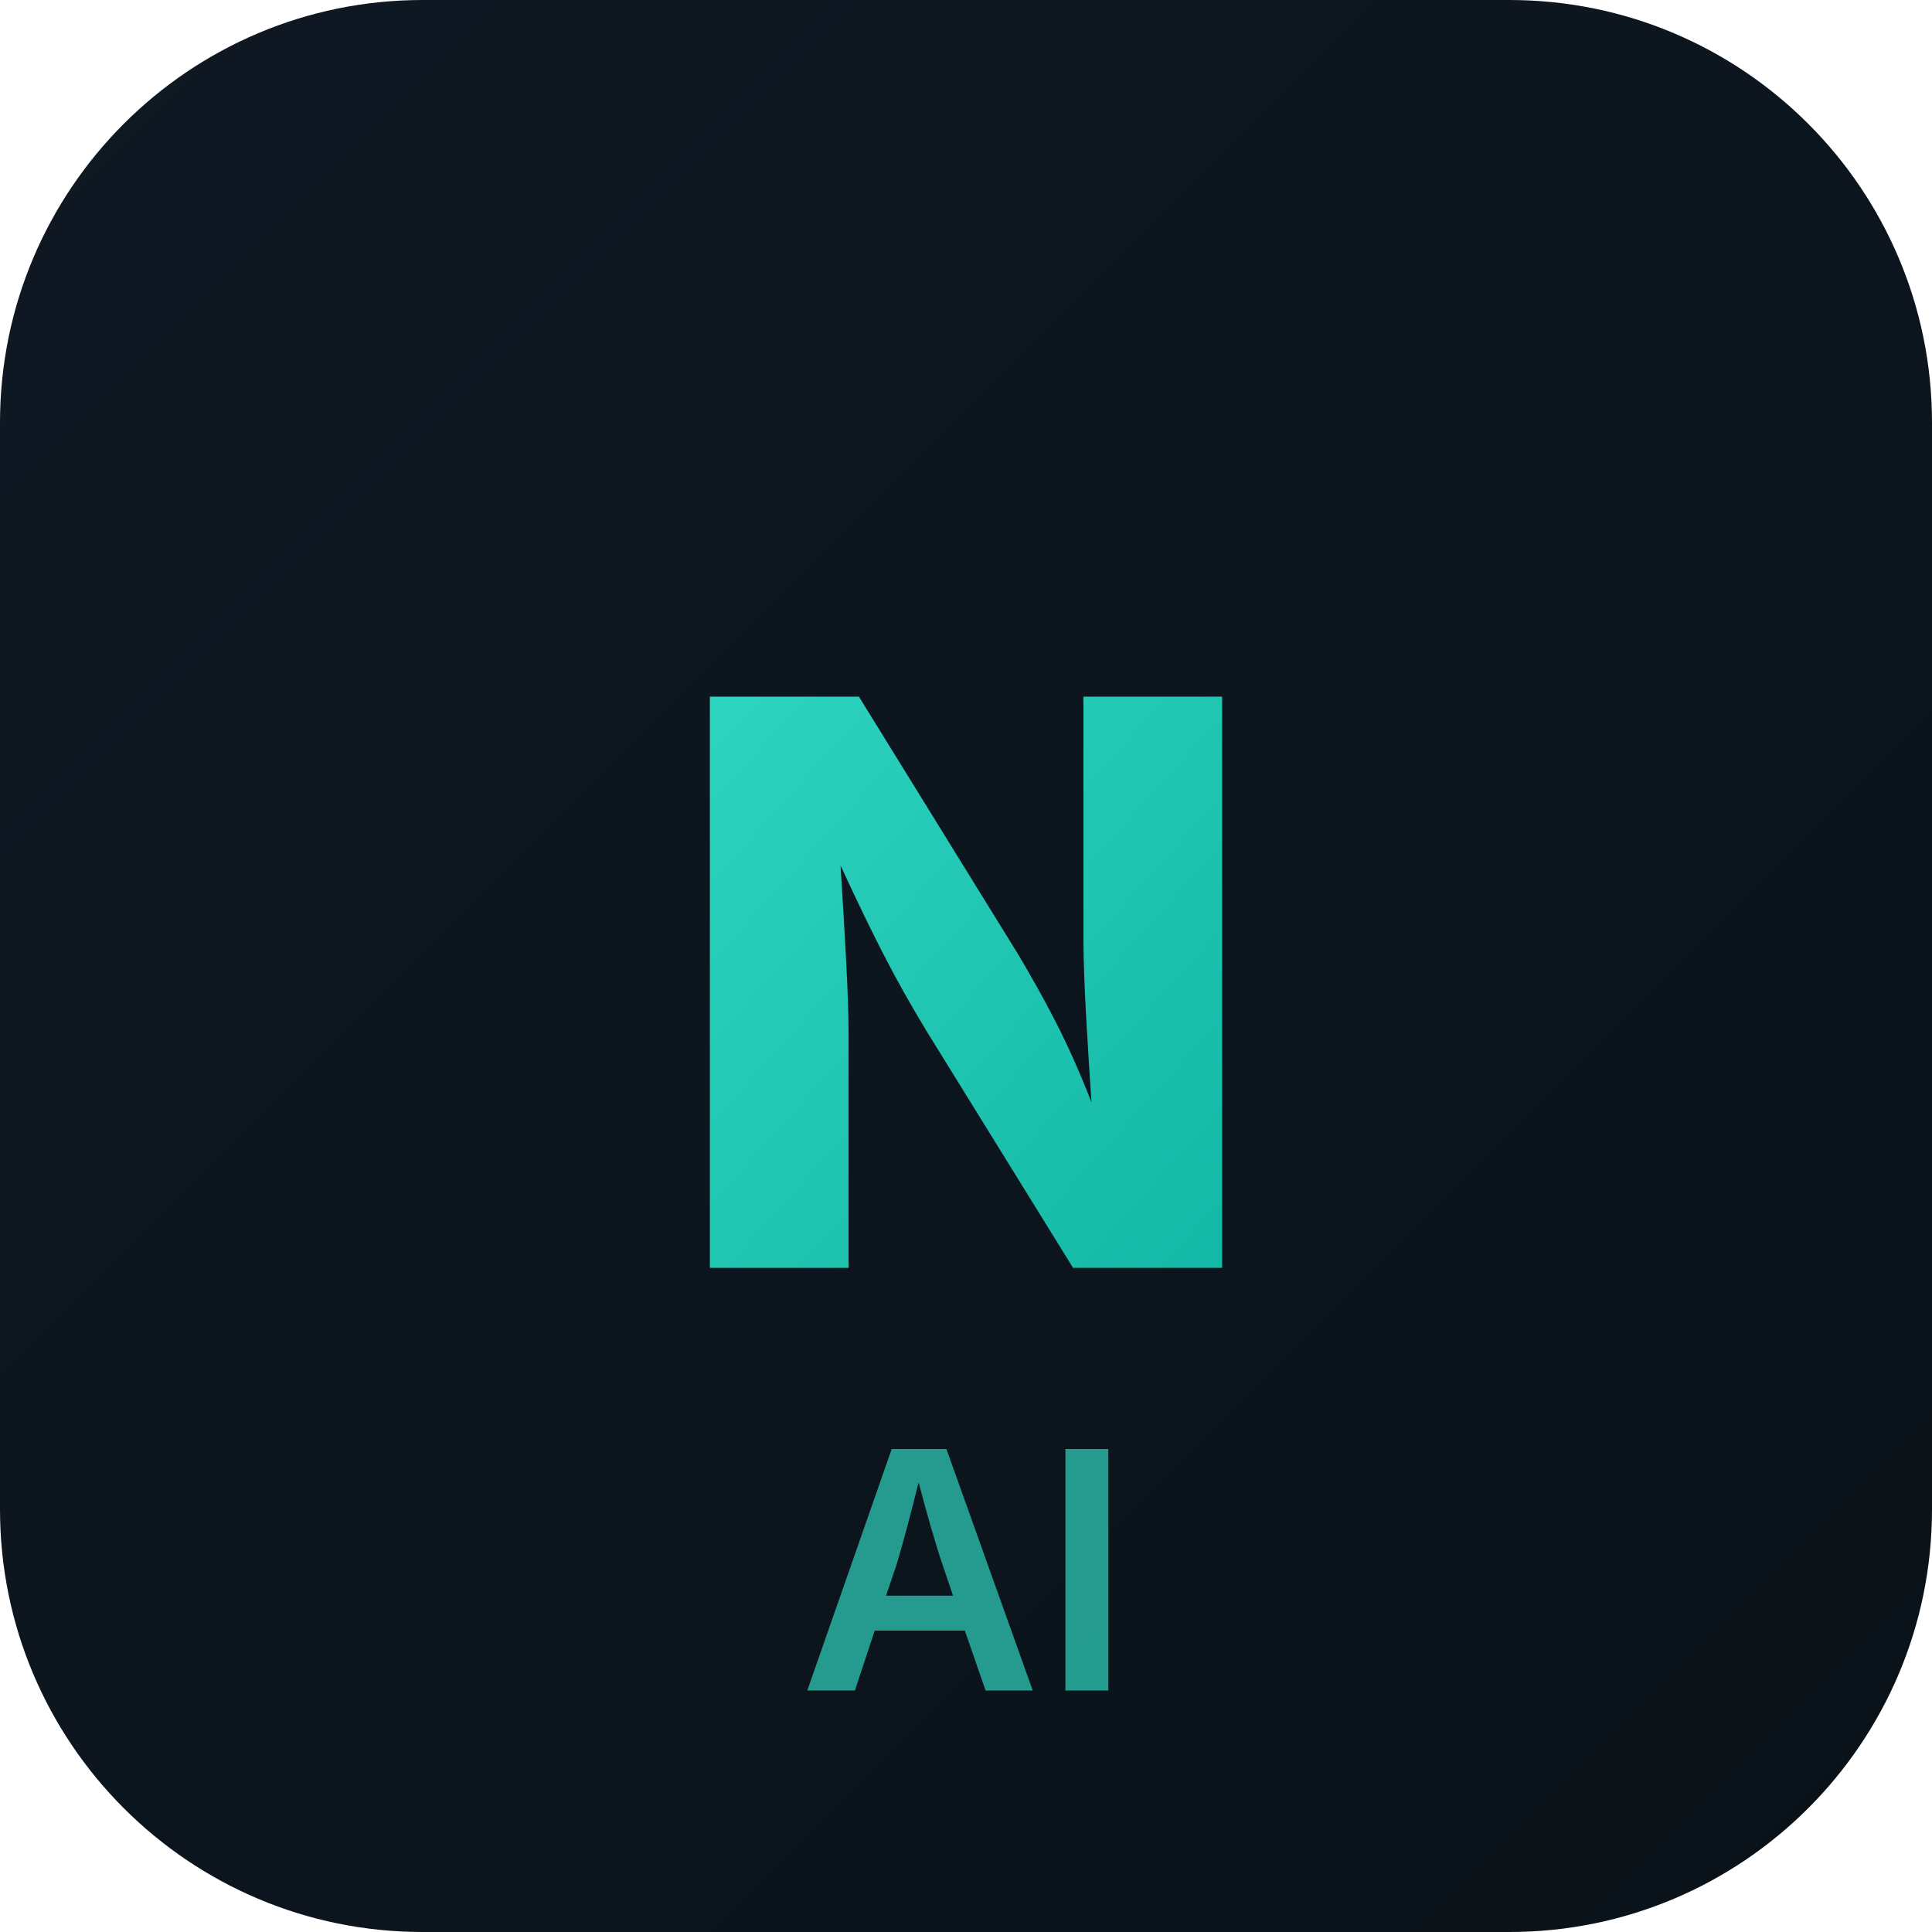
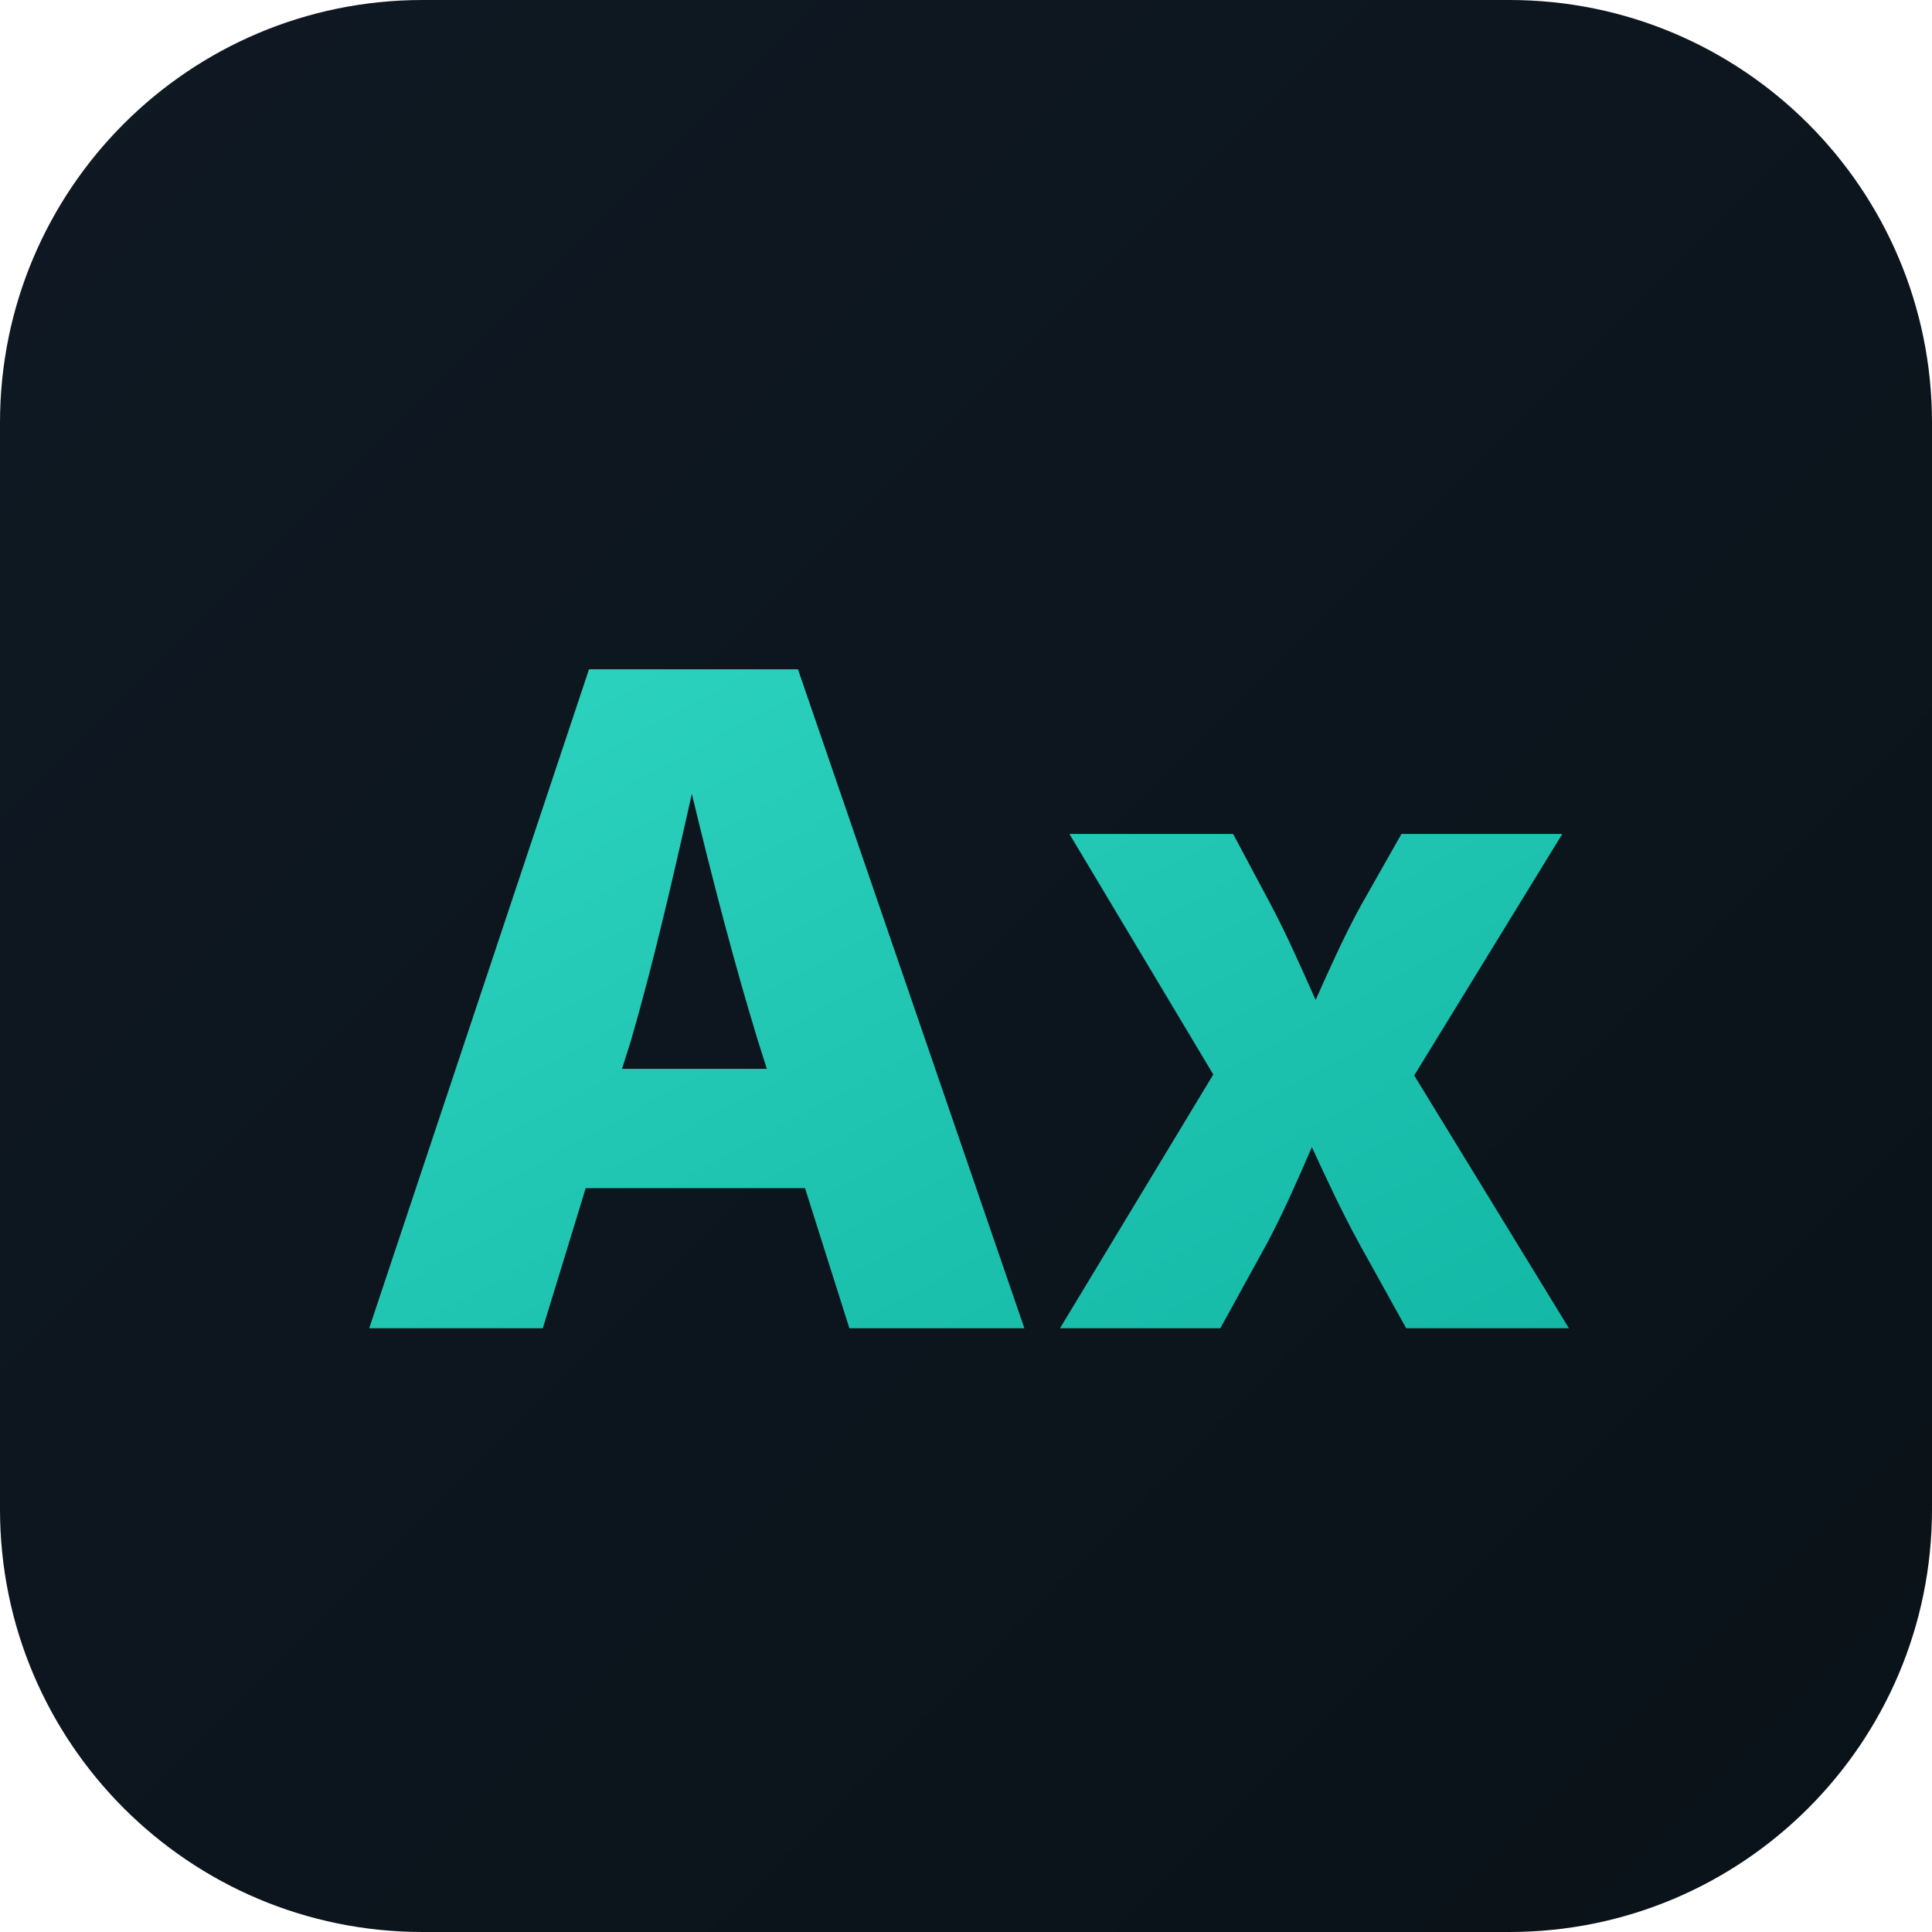
<svg xmlns="http://www.w3.org/2000/svg" viewBox="0 0 64 64" width="64" height="64">
  <defs>
    <linearGradient id="bg" x1="0" y1="0" x2="1" y2="1">
      <stop offset="0%" stop-color="#0f1923" />
      <stop offset="100%" stop-color="#0a1218" />
    </linearGradient>
    <linearGradient id="fg" x1="0" y1="0" x2="1" y2="1">
      <stop offset="0%" stop-color="#2dd4bf" />
      <stop offset="100%" stop-color="#14b8a6" />
    </linearGradient>
  </defs>
  <rect width="64" height="64" rx="14" fill="url(#bg)" />
-   <text x="32" y="42" text-anchor="middle" font-family="system-ui,-apple-system,sans-serif" font-weight="800" font-size="26" fill="url(#fg)">N</text>
-   <text x="32" y="56" text-anchor="middle" font-family="system-ui,-apple-system,sans-serif" font-weight="600" font-size="11" fill="#2dd4bf" opacity="0.7">AI</text>
+   <text x="32" y="44" text-anchor="middle" font-family="system-ui,-apple-system,sans-serif" font-weight="800" font-size="30" fill="url(#fg)">Ax</text>
</svg>
